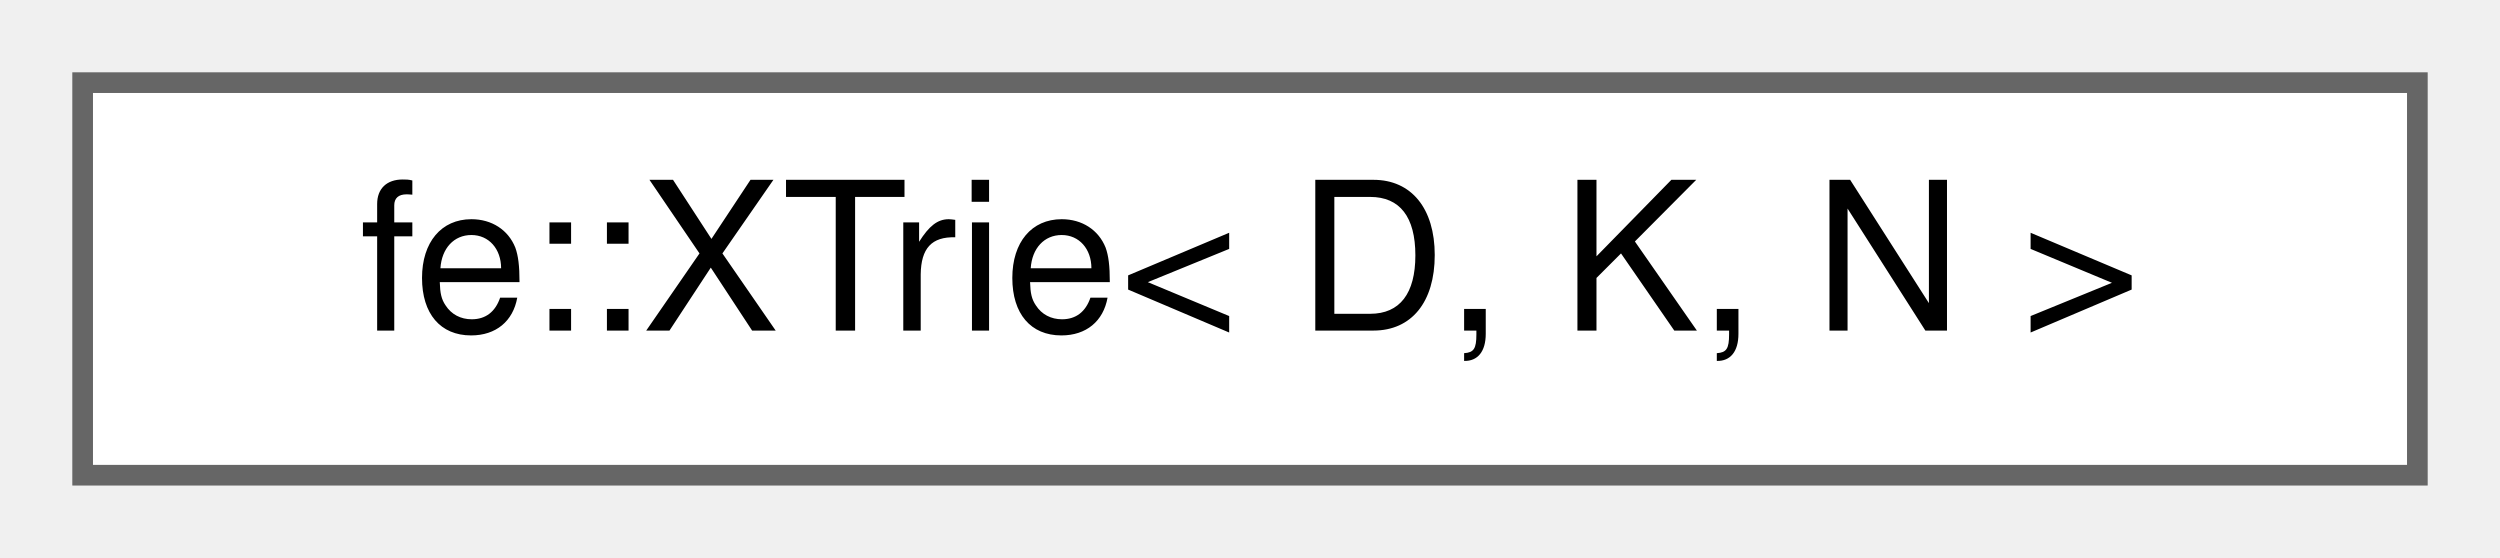
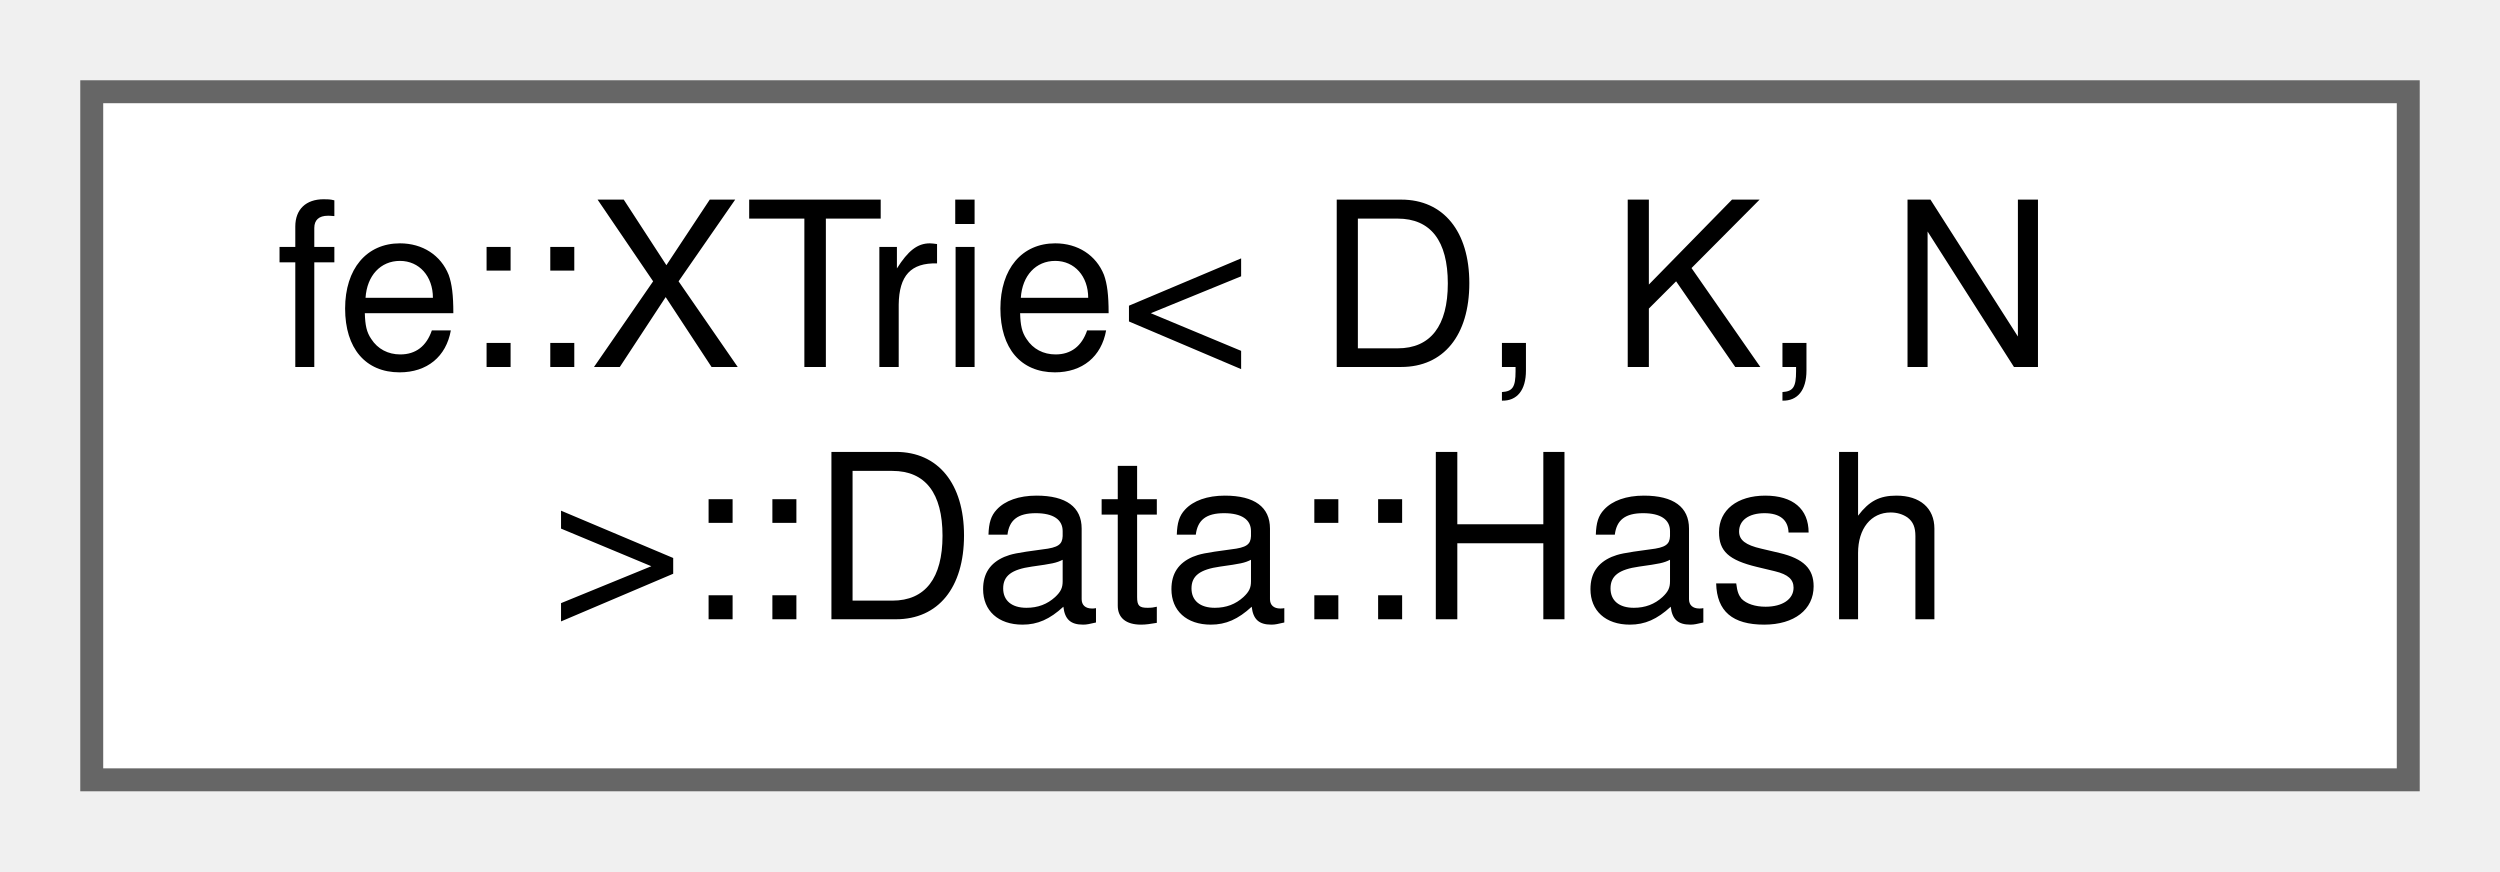
- <svg xmlns="http://www.w3.org/2000/svg" xmlns:xlink="http://www.w3.org/1999/xlink" width="121pt" height="27pt" viewBox="0.00 0.00 121.00 27.00">
-   <g id="graph0" class="graph" transform="scale(1 1) rotate(0) translate(4 23)">
+ <svg xmlns="http://www.w3.org/2000/svg" xmlns:xlink="http://www.w3.org/1999/xlink" width="109pt" height="38pt" viewBox="0.00 0.00 109.00 38.00">
+   <g id="graph0" class="graph" transform="scale(1 1) rotate(0) translate(4 34)">
    <g id="Node000000" class="node">
      <g id="a_Node000000">
-         <a xlink:href="classfe_1_1XTrie.html" target="_top" xlink:title="Hash-consed sets of D*.">
-           <polygon fill="white" stroke="#666666" points="113,-19 0,-19 0,0 113,0 113,-19" />
-           <text text-anchor="middle" x="56.5" y="-7" font-family="Helvetica,sans-Serif" font-size="10.00">fe::XTrie&lt; D, K, N &gt;</text>
+         <a xlink:href="structfe_1_1XTrie_1_1Data_1_1Hash.html" target="_top" xlink:title=" ">
+           <polygon fill="white" stroke="#666666" points="101,-30 0,-30 0,0 101,0 101,-30" />
+           <text text-anchor="start" x="8" y="-18" font-family="Helvetica,sans-Serif" font-size="10.00">fe::XTrie&lt; D, K, N</text>
+           <text text-anchor="middle" x="50.5" y="-7" font-family="Helvetica,sans-Serif" font-size="10.00"> &gt;::Data::Hash</text>
        </a>
      </g>
    </g>
  </g>
</svg>
